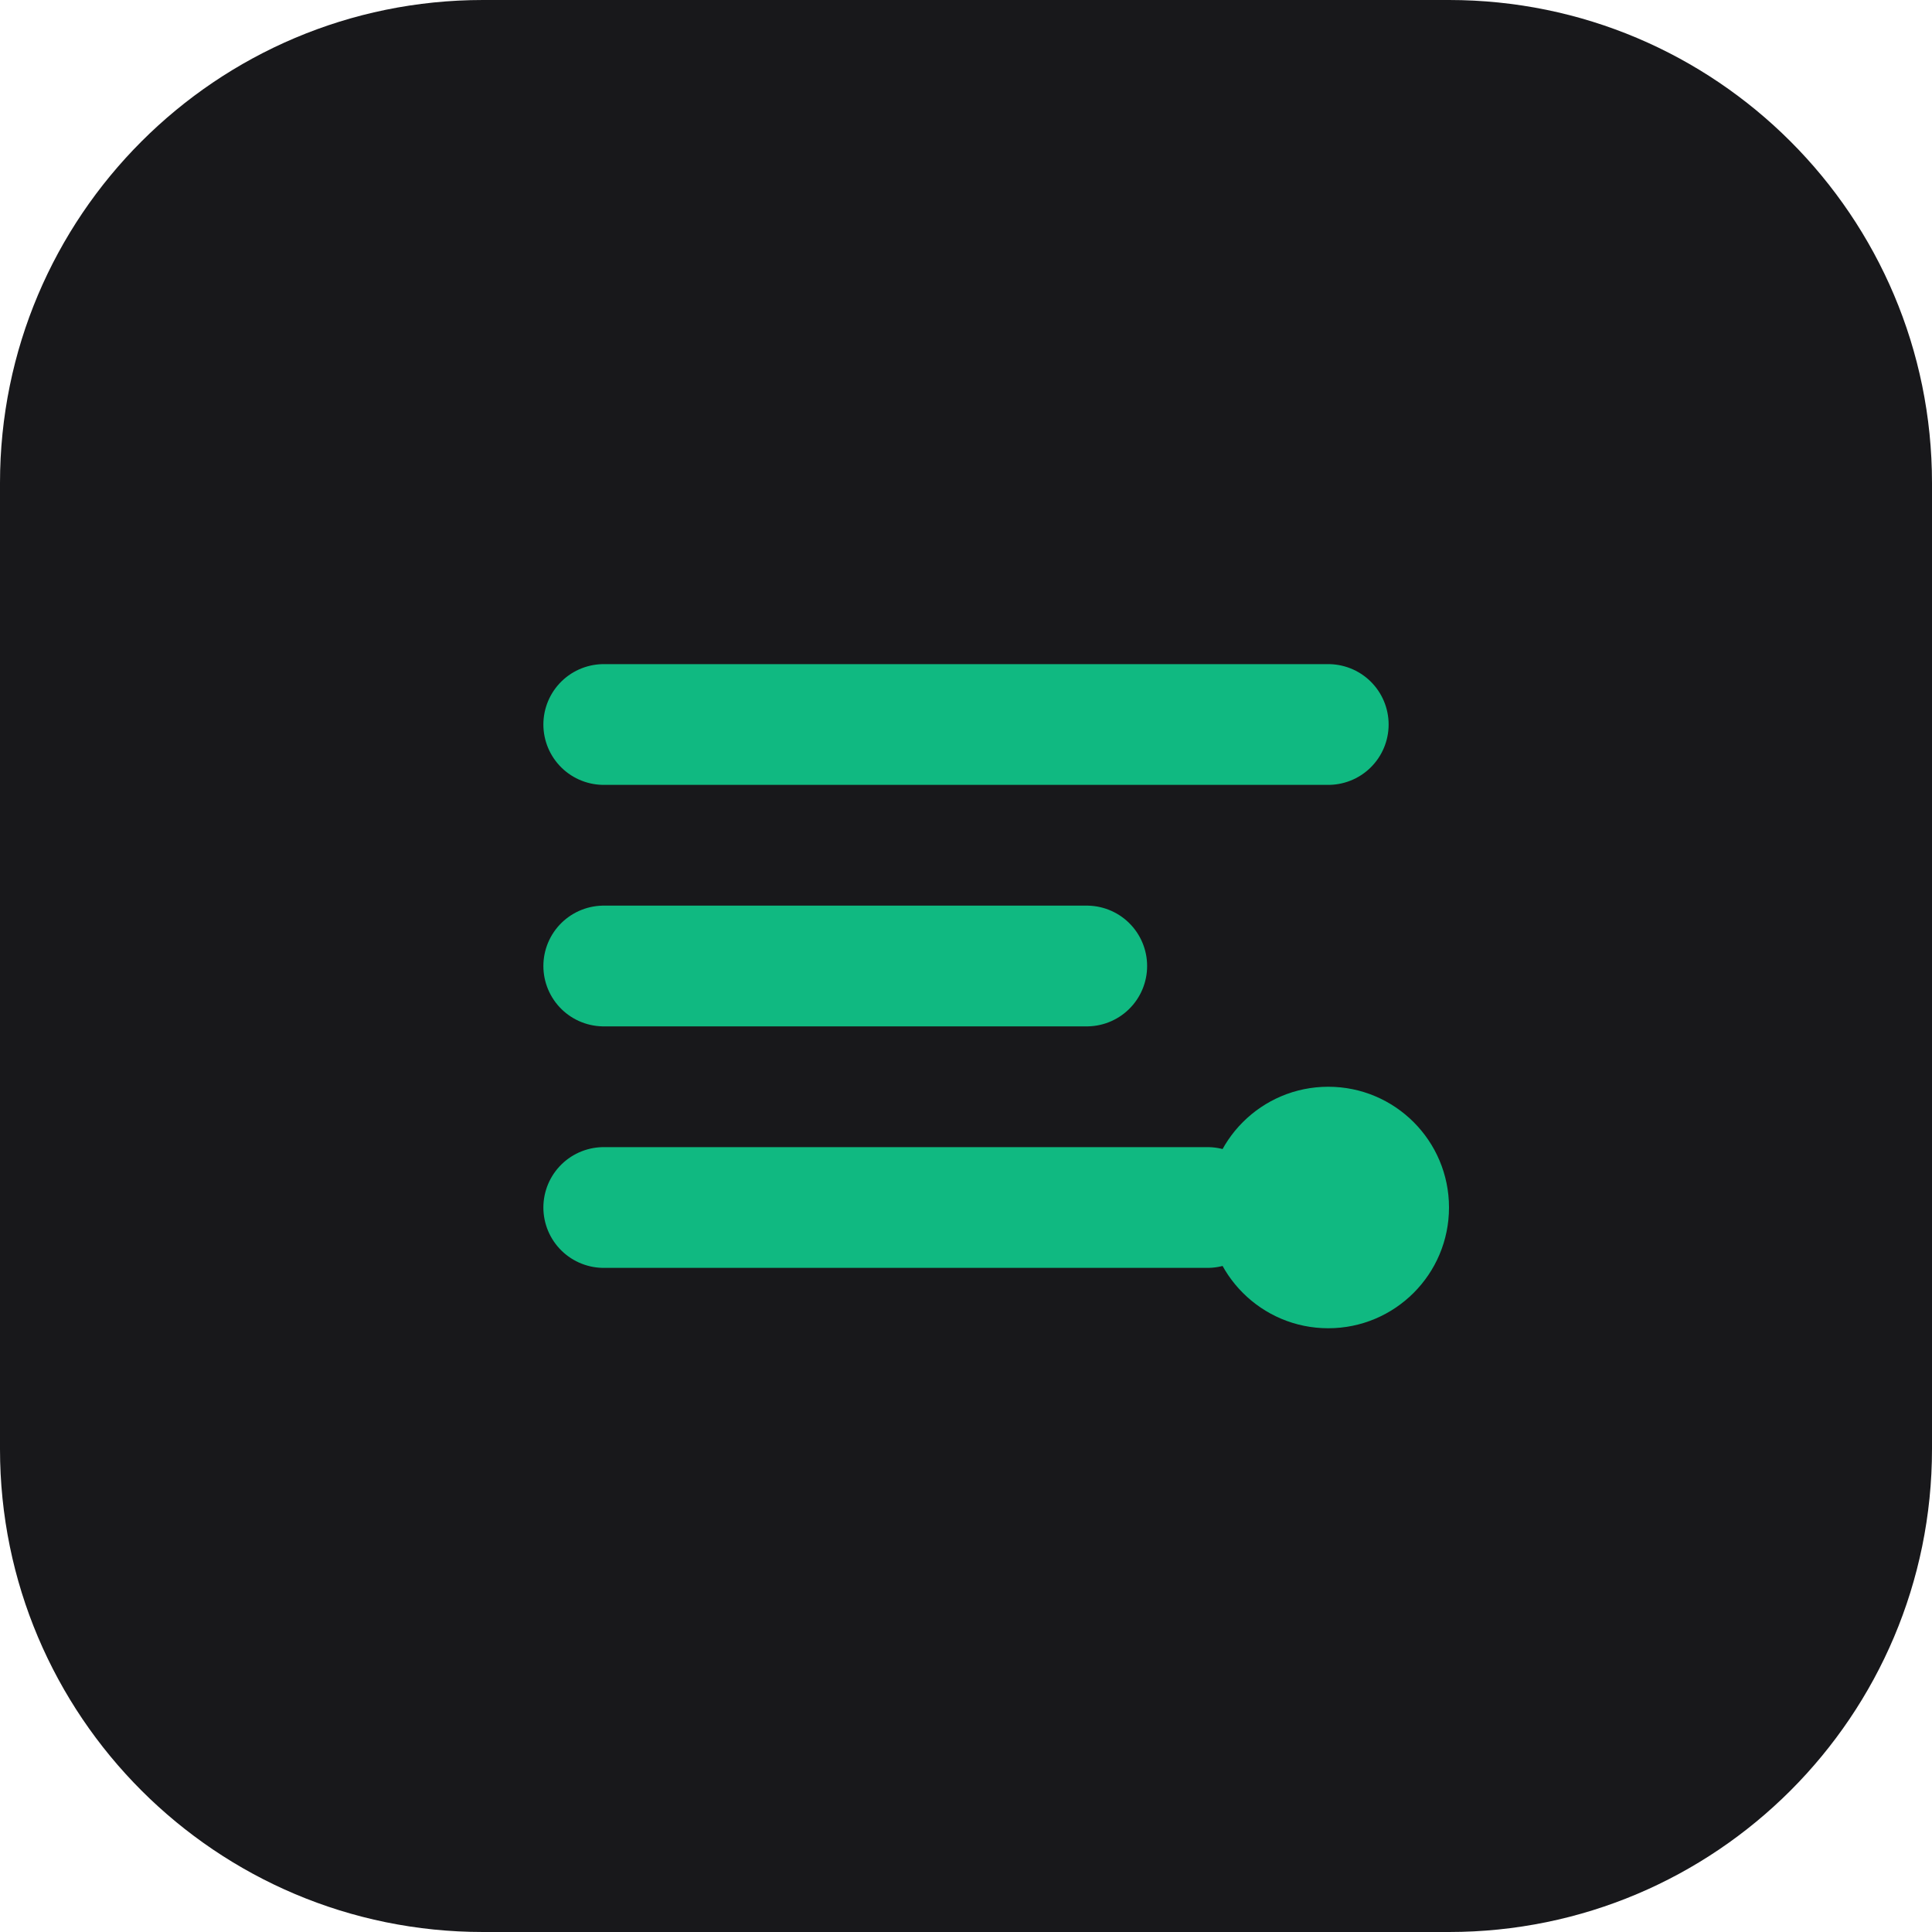
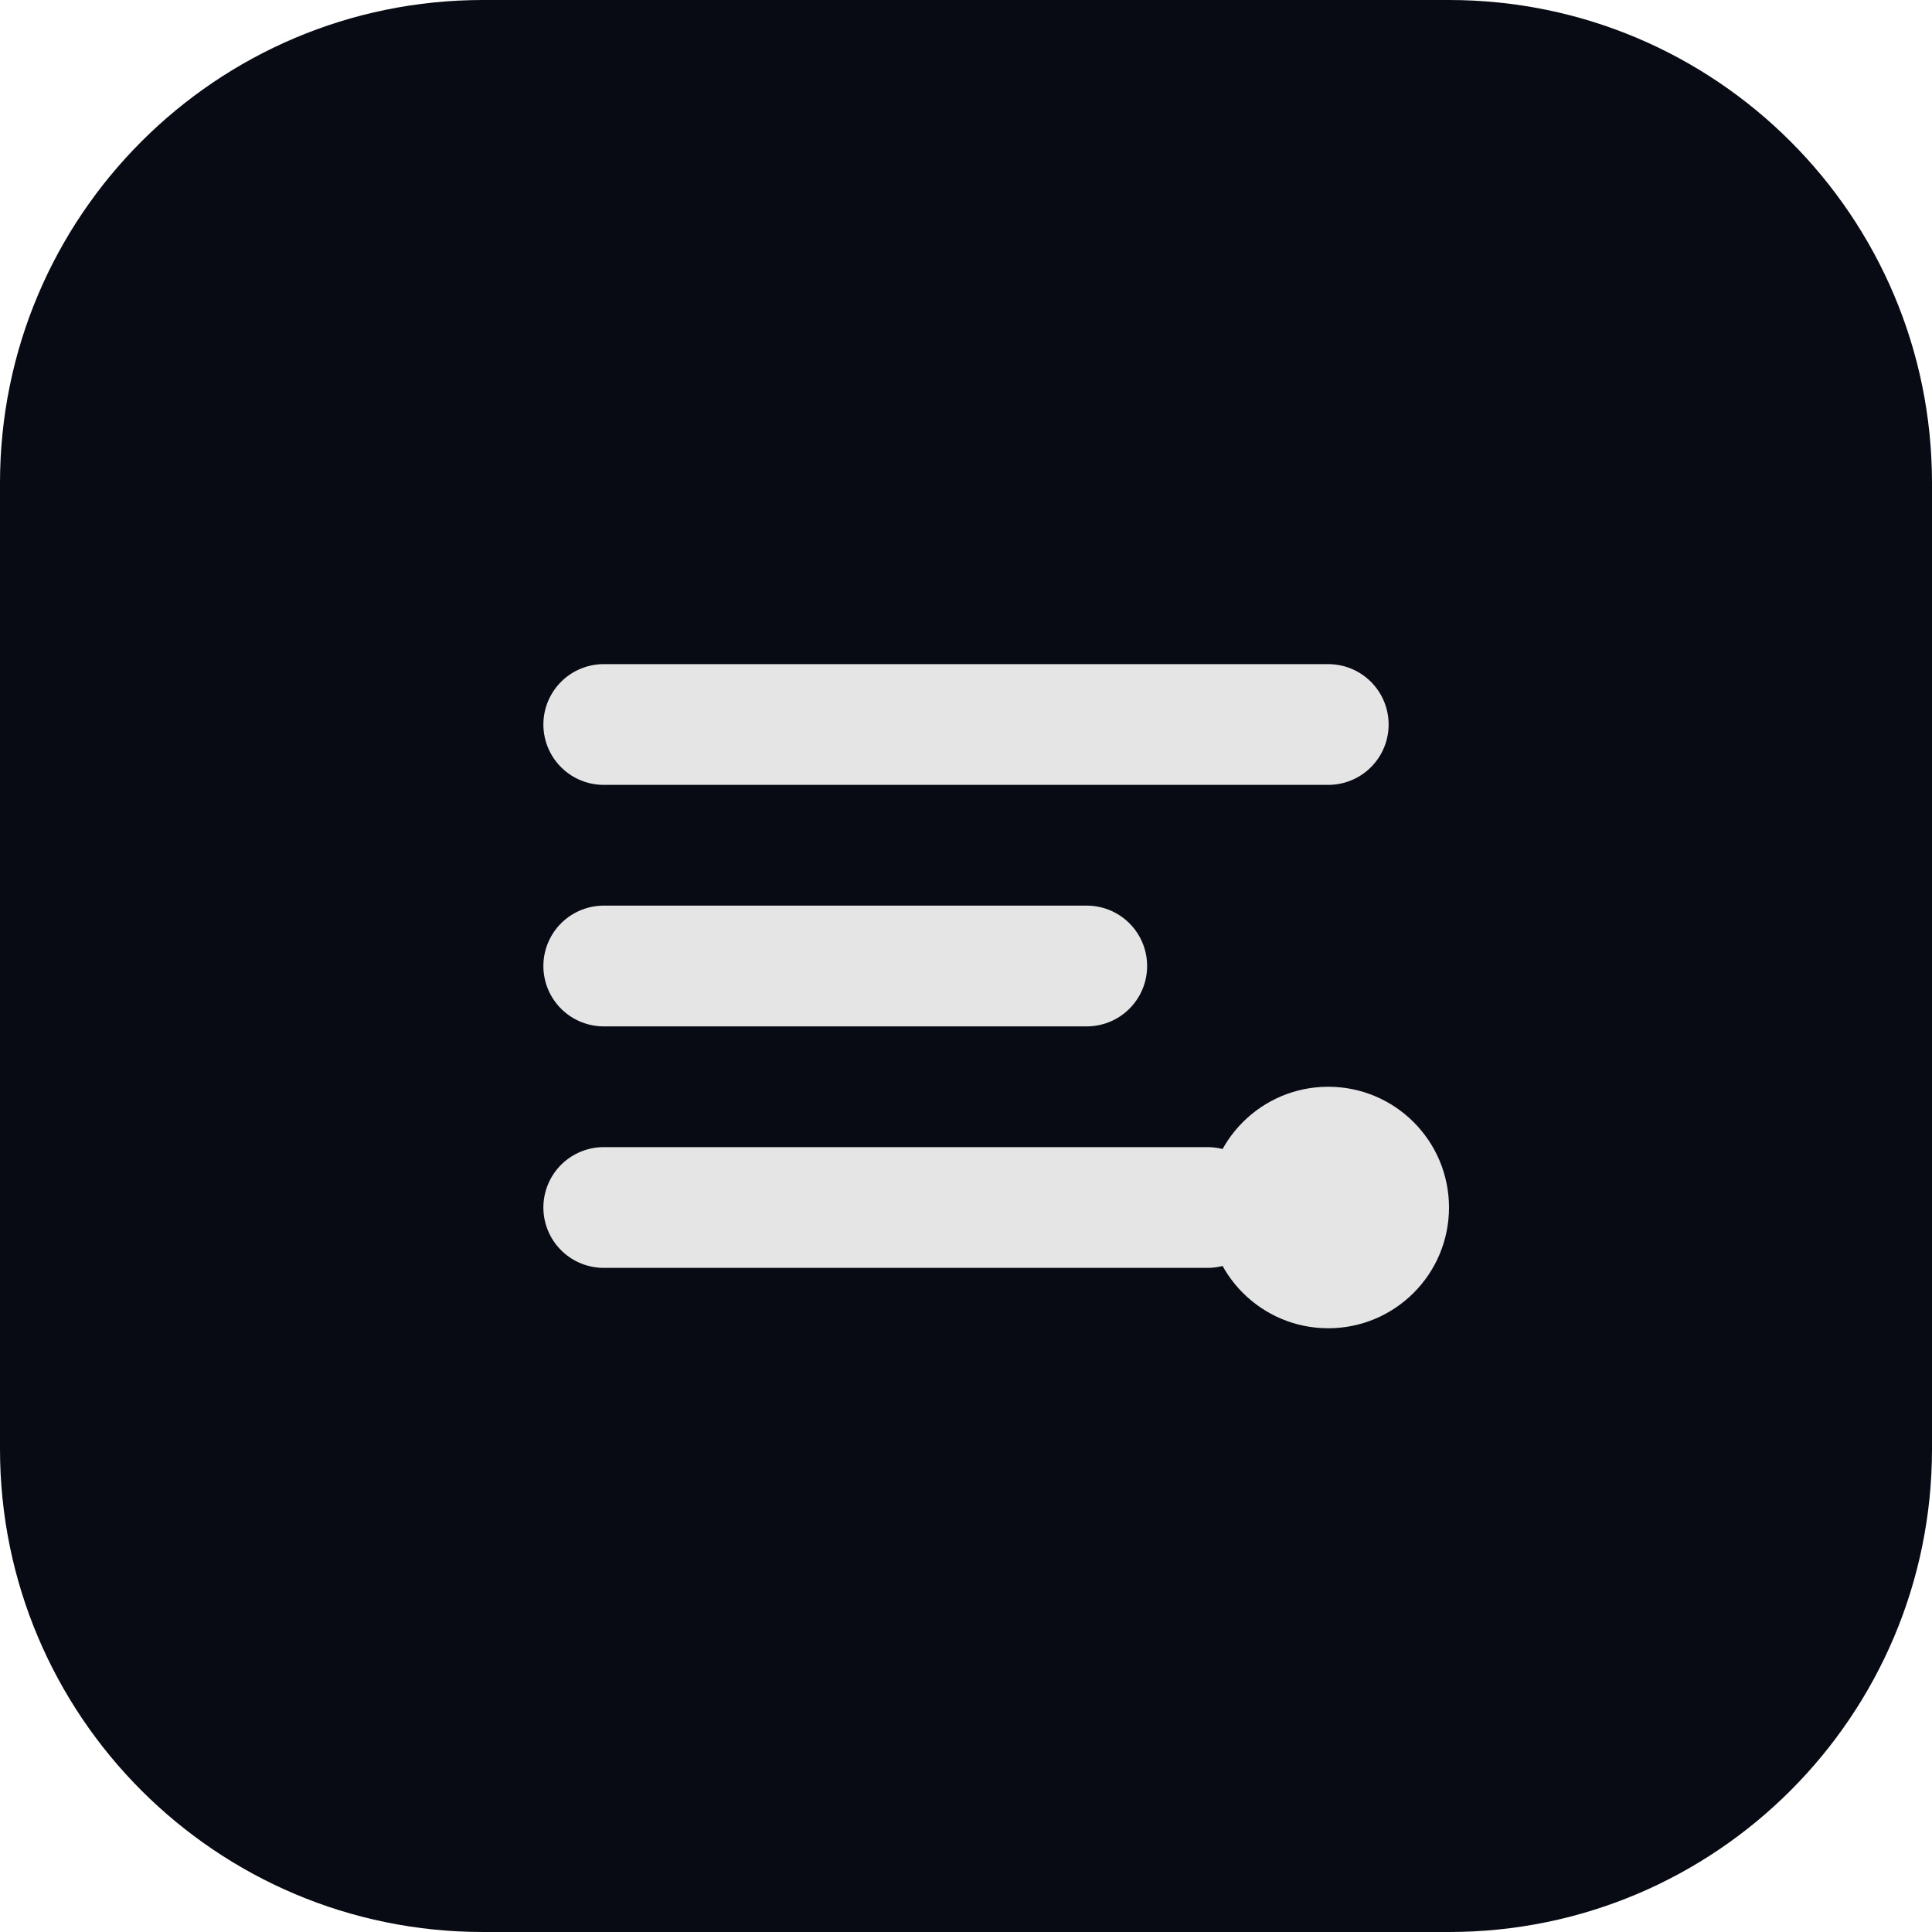
<svg xmlns="http://www.w3.org/2000/svg" viewBox="0 0 32 32" fill="none">
-   <rect width="32" height="32" rx="8" fill="#18181b" />
-   <path d="M10 12h12M10 16h8M10 20h10" stroke="#10b981" stroke-width="2" stroke-linecap="round" />
-   <circle cx="22" cy="20" r="2" fill="#10b981" />
+   <rect width="32" height="32" rx="8" fill="#080b14" />
+   <path d="M10 12h12M10 16h8M10 20h10" stroke="#e5e5e5" stroke-width="2" stroke-linecap="round" />
+   <circle cx="22" cy="20" r="2" fill="#e5e5e5" />
</svg>
